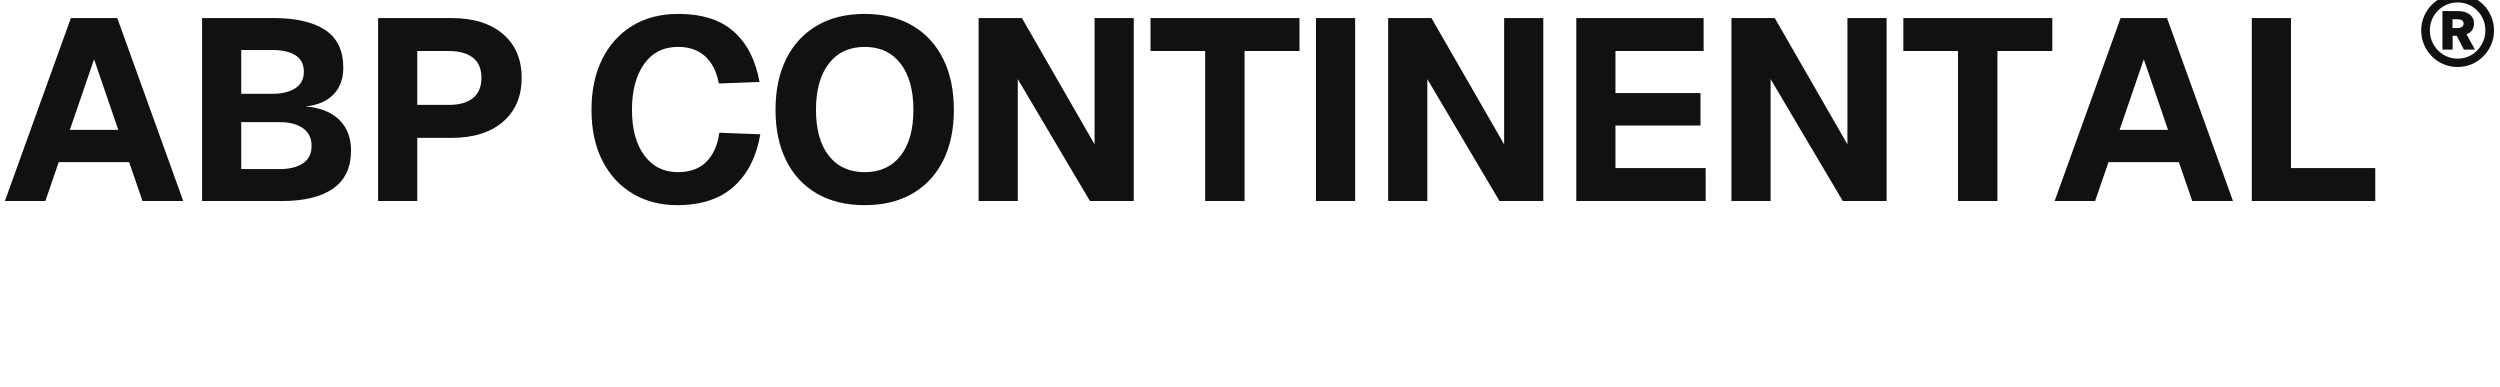
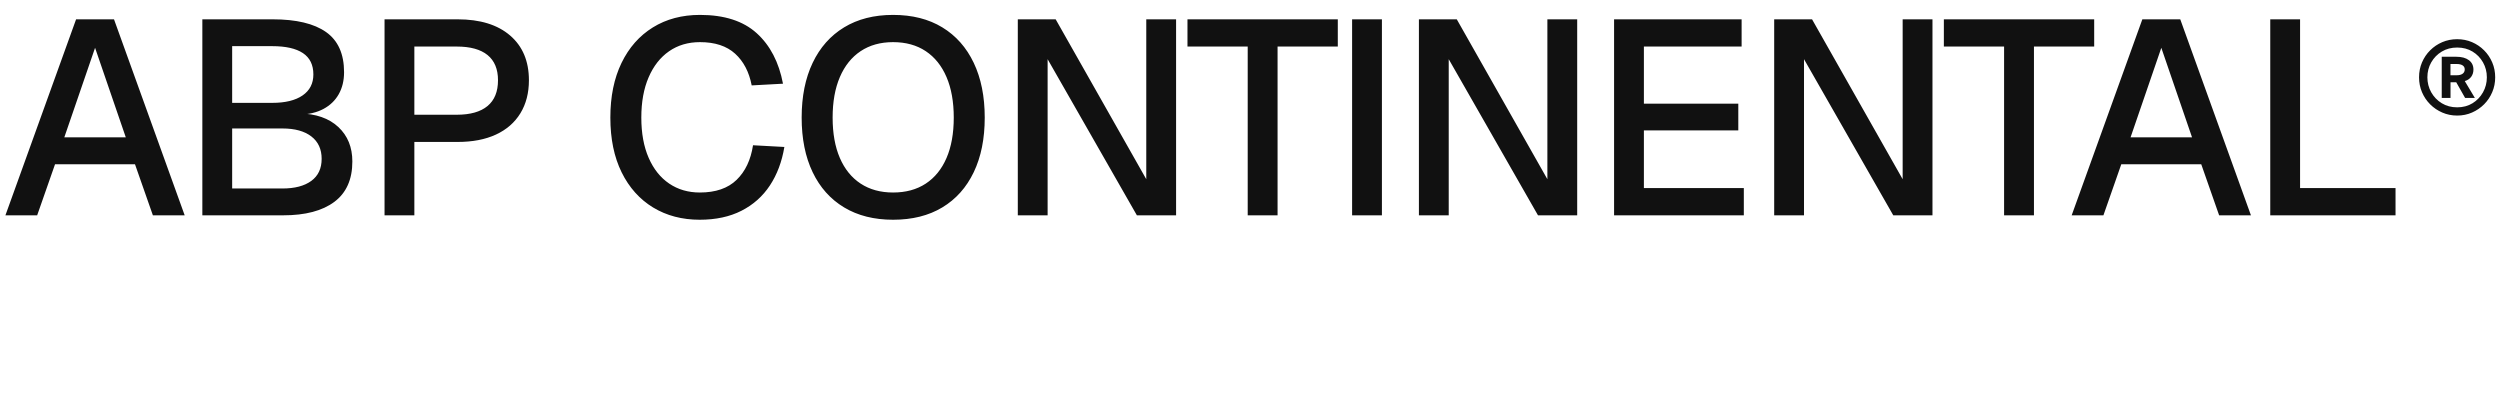
- <svg xmlns="http://www.w3.org/2000/svg" viewBox="0 0 155.2 24" width="155.2" height="24" role="img">
+ <svg xmlns="http://www.w3.org/2000/svg" viewBox="0 0 144.9 24" width="144.9" height="24" role="img">
  <g fill="#111111">
-     <path d="M0.304 12.48 4.4 1.12H7.28L11.376 12.48H8.848L8.016 10.064H3.648L2.816 12.48ZM4.336 8.064H7.344L5.84 3.68ZM12.544 12.48V1.12H16.96Q19.072 1.12 20.192 1.864Q21.312 2.608 21.312 4.208Q21.312 5.232 20.704 5.864Q20.096 6.496 18.96 6.608Q20.336 6.72 21.064 7.44Q21.792 8.16 21.792 9.344Q21.792 10.928 20.68 11.704Q19.568 12.48 17.504 12.48ZM14.976 5.824H16.896Q17.792 5.824 18.328 5.48Q18.864 5.136 18.864 4.464Q18.864 3.76 18.344 3.432Q17.824 3.104 16.896 3.104H14.976ZM14.976 10.496H17.392Q18.256 10.496 18.8 10.144Q19.344 9.792 19.344 9.056Q19.344 8.336 18.808 7.96Q18.272 7.584 17.392 7.584H14.976ZM23.472 12.48V1.12H28.016Q30.064 1.12 31.224 2.112Q32.384 3.104 32.384 4.832Q32.384 6.56 31.224 7.56Q30.064 8.56 28.016 8.56H25.904V12.48ZM25.904 6.512H27.872Q28.832 6.512 29.36 6.088Q29.888 5.664 29.888 4.832Q29.888 4.0 29.36 3.584Q28.832 3.168 27.872 3.168H25.904ZM42.048 12.736Q40.496 12.736 39.296 12.032Q38.096 11.328 37.408 10.0Q36.72 8.672 36.72 6.816Q36.72 5.008 37.384 3.672Q38.048 2.336 39.256 1.6Q40.464 0.864 42.096 0.864Q44.32 0.864 45.552 1.96Q46.784 3.056 47.152 5.088L44.624 5.184Q44.432 4.112 43.792 3.512Q43.152 2.912 42.096 2.912Q40.736 2.912 39.984 3.976Q39.232 5.04 39.232 6.816Q39.232 8.608 40.0 9.648Q40.768 10.688 42.08 10.688Q43.216 10.688 43.856 10.04Q44.496 9.392 44.656 8.24L47.2 8.336Q46.848 10.416 45.56 11.576Q44.272 12.736 42.048 12.736ZM53.68 12.736Q51.952 12.736 50.712 12.016Q49.472 11.296 48.808 9.968Q48.144 8.64 48.144 6.816Q48.144 4.992 48.808 3.656Q49.472 2.32 50.712 1.592Q51.952 0.864 53.68 0.864Q55.408 0.864 56.648 1.592Q57.888 2.32 58.552 3.656Q59.216 4.992 59.216 6.816Q59.216 8.64 58.552 9.968Q57.888 11.296 56.648 12.016Q55.408 12.736 53.68 12.736ZM53.68 10.688Q55.104 10.688 55.904 9.672Q56.704 8.656 56.704 6.816Q56.704 4.976 55.904 3.944Q55.104 2.912 53.68 2.912Q52.256 2.912 51.456 3.944Q50.656 4.976 50.656 6.816Q50.656 8.656 51.456 9.672Q52.256 10.688 53.68 10.688ZM60.752 12.48V1.12H63.44L67.952 8.96V1.12H70.384V12.48H67.664L63.184 4.912V12.48ZM74.816 12.48V3.168H71.424V1.12H80.672V3.168H77.264V12.48ZM81.696 12.48V1.12H84.128V12.48ZM86.176 12.48V1.12H88.864L93.376 8.96V1.12H95.808V12.48H93.088L88.608 4.912V12.48ZM97.856 12.48V1.12H105.76V3.168H100.288V5.776H105.568V7.792H100.288V10.432H105.888V12.48ZM107.488 12.48V1.12H110.176L114.688 8.96V1.12H117.12V12.48H114.4L109.92 4.912V12.48ZM121.552 12.48V3.168H118.16V1.12H127.408V3.168H124V12.48ZM127.552 12.48 131.648 1.12H134.528L138.624 12.48H136.096L135.264 10.064H130.896L130.064 12.48ZM131.584 8.064H134.592L133.088 3.68ZM139.792 12.48V1.12H142.224V10.432H147.456V12.48Z" />
-     <path d="M152.572 4.16Q152.1 4.16 151.688 3.984Q151.276 3.808 150.968 3.496Q150.66 3.184 150.484 2.772Q150.308 2.36 150.308 1.888Q150.308 1.424 150.484 1.012Q150.66 0.6 150.968 0.292Q151.276 -0.016 151.688 -0.192Q152.1 -0.368 152.572 -0.368Q153.036 -0.368 153.448 -0.192Q153.86 -0.016 154.168 0.292Q154.476 0.6 154.652 1.012Q154.828 1.424 154.828 1.888Q154.828 2.36 154.652 2.772Q154.476 3.184 154.168 3.496Q153.86 3.808 153.448 3.984Q153.036 4.16 152.572 4.16ZM152.572 3.64Q153.06 3.64 153.448 3.4Q153.836 3.16 154.064 2.76Q154.292 2.36 154.292 1.888Q154.292 1.416 154.064 1.02Q153.836 0.624 153.448 0.388Q153.06 0.152 152.572 0.152Q152.084 0.152 151.692 0.388Q151.3 0.624 151.072 1.02Q150.844 1.416 150.844 1.888Q150.844 2.36 151.072 2.76Q151.3 3.16 151.692 3.4Q152.084 3.64 152.572 3.64ZM151.628 3.08V0.688H152.588Q153.044 0.688 153.316 0.896Q153.588 1.104 153.588 1.448Q153.588 1.688 153.468 1.868Q153.348 2.048 153.124 2.128L153.644 3.08H152.956L152.516 2.224H152.26V3.08ZM152.252 1.744H152.532Q152.716 1.744 152.828 1.676Q152.94 1.608 152.94 1.464Q152.94 1.32 152.828 1.256Q152.716 1.192 152.532 1.192H152.252Z" />
+     <path d="M0.314 12.48 4.41 1.12H6.608L10.704 12.48H8.861L7.824 9.52H3.19L2.154 12.48ZM3.728 7.958H7.29L5.51 2.771ZM11.728 12.48V1.12H15.805Q17.853 1.12 18.898 1.858Q19.942 2.595 19.942 4.186Q19.942 4.912 19.634 5.459Q19.325 6.006 18.746 6.315Q18.166 6.624 17.36 6.643L17.347 6.573Q18.797 6.602 19.61 7.362Q20.422 8.122 20.422 9.357Q20.422 10.918 19.379 11.699Q18.336 12.48 16.413 12.48ZM13.456 10.925H16.371Q17.443 10.925 18.043 10.485Q18.643 10.045 18.643 9.206Q18.643 8.368 18.045 7.907Q17.446 7.446 16.371 7.446H13.456ZM13.456 5.962H15.779Q16.912 5.962 17.538 5.531Q18.163 5.101 18.163 4.314Q18.163 3.482 17.558 3.078Q16.954 2.675 15.779 2.675H13.456ZM22.288 12.48V1.12H26.525Q28.477 1.12 29.566 2.058Q30.656 2.995 30.656 4.65Q30.656 5.757 30.162 6.565Q29.667 7.373 28.744 7.8Q27.821 8.227 26.525 8.227H24.016V12.48ZM24.016 6.65H26.477Q27.648 6.65 28.256 6.146Q28.864 5.642 28.864 4.65Q28.864 3.683 28.258 3.19Q27.651 2.698 26.477 2.698H24.016ZM40.557 12.736Q39.024 12.736 37.854 12.026Q36.685 11.315 36.03 9.989Q35.376 8.662 35.376 6.816Q35.376 4.986 36.022 3.65Q36.669 2.314 37.84 1.589Q39.011 0.864 40.57 0.864Q42.688 0.864 43.858 1.923Q45.027 2.982 45.382 4.851L43.568 4.95Q43.344 3.782 42.608 3.112Q41.872 2.442 40.57 2.442Q39.542 2.442 38.779 2.971Q38.016 3.501 37.594 4.482Q37.171 5.462 37.171 6.816Q37.171 8.176 37.597 9.149Q38.022 10.122 38.786 10.64Q39.549 11.158 40.563 11.158Q41.939 11.158 42.694 10.424Q43.45 9.69 43.645 8.419L45.462 8.518Q45.248 9.802 44.624 10.747Q44 11.693 42.978 12.214Q41.955 12.736 40.557 12.736ZM51.763 12.736Q50.112 12.736 48.925 12.022Q47.738 11.309 47.101 9.981Q46.464 8.653 46.464 6.816Q46.464 4.979 47.101 3.643Q47.738 2.307 48.924 1.586Q50.11 0.864 51.763 0.864Q53.431 0.864 54.616 1.586Q55.802 2.307 56.438 3.643Q57.075 4.979 57.075 6.816Q57.075 8.653 56.438 9.981Q55.802 11.309 54.616 12.022Q53.431 12.736 51.763 12.736ZM51.763 11.158Q52.87 11.158 53.656 10.643Q54.442 10.127 54.861 9.156Q55.28 8.186 55.28 6.816Q55.28 5.446 54.861 4.468Q54.442 3.489 53.656 2.965Q52.87 2.442 51.762 2.442Q50.669 2.442 49.883 2.965Q49.097 3.489 48.678 4.468Q48.259 5.446 48.259 6.816Q48.259 8.186 48.678 9.156Q49.098 10.127 49.884 10.643Q50.67 11.158 51.763 11.158ZM58.992 12.48V1.12H61.187L66.438 10.387V1.12H68.166V12.48H65.894L60.72 3.43V12.48ZM72.317 12.48V2.698H68.826V1.12H77.539V2.698H74.048V12.48ZM78.368 12.48V1.12H80.096V12.48ZM82.24 12.48V1.12H84.435L89.686 10.387V1.12H91.414V12.48H89.142L83.968 3.43V12.48ZM93.552 12.48V1.12H100.944V2.698H95.28V6.01H100.752V7.558H95.28V10.902H101.072V12.48ZM102.832 12.48V1.12H105.027L110.278 10.387V1.12H112.006V12.48H109.734L104.56 3.43V12.48ZM116.157 12.48V2.698H112.666V1.12H121.379V2.698H117.888V12.48ZM120.074 12.48 124.17 1.12H126.368L130.464 12.48H128.621L127.584 9.52H122.95L121.914 12.48ZM123.488 7.958H127.05L125.27 2.771ZM131.584 12.48V1.12H133.312V11.837L132.403 10.902H138.845V12.48ZM142.418 6.698Q141.957 6.698 141.556 6.524Q141.155 6.35 140.852 6.047Q140.549 5.744 140.378 5.342Q140.208 4.941 140.208 4.48Q140.208 4.019 140.378 3.619Q140.549 3.219 140.852 2.916Q141.155 2.613 141.556 2.442Q141.957 2.272 142.418 2.272Q142.878 2.272 143.276 2.442Q143.674 2.613 143.977 2.916Q144.28 3.219 144.45 3.619Q144.621 4.019 144.621 4.48Q144.621 4.941 144.45 5.342Q144.28 5.744 143.977 6.047Q143.674 6.35 143.276 6.524Q142.878 6.698 142.418 6.698ZM142.418 6.221Q142.923 6.221 143.308 5.984Q143.693 5.747 143.915 5.35Q144.138 4.952 144.138 4.48Q144.138 4.008 143.915 3.615Q143.693 3.222 143.308 2.989Q142.923 2.755 142.418 2.755Q141.915 2.755 141.526 2.989Q141.138 3.222 140.914 3.615Q140.691 4.008 140.691 4.48Q140.691 4.952 140.914 5.35Q141.138 5.747 141.526 5.984Q141.915 6.221 142.418 6.221ZM141.523 5.677V3.29H142.371Q142.832 3.29 143.096 3.487Q143.36 3.685 143.36 4.03Q143.36 4.274 143.23 4.452Q143.099 4.63 142.858 4.699L143.443 5.677H142.878L142.363 4.768H142.032V5.677ZM142.029 4.362H142.395Q142.611 4.362 142.734 4.273Q142.856 4.184 142.856 4.024Q142.856 3.87 142.734 3.79Q142.611 3.71 142.395 3.71H142.029Z" />
  </g>
</svg>
